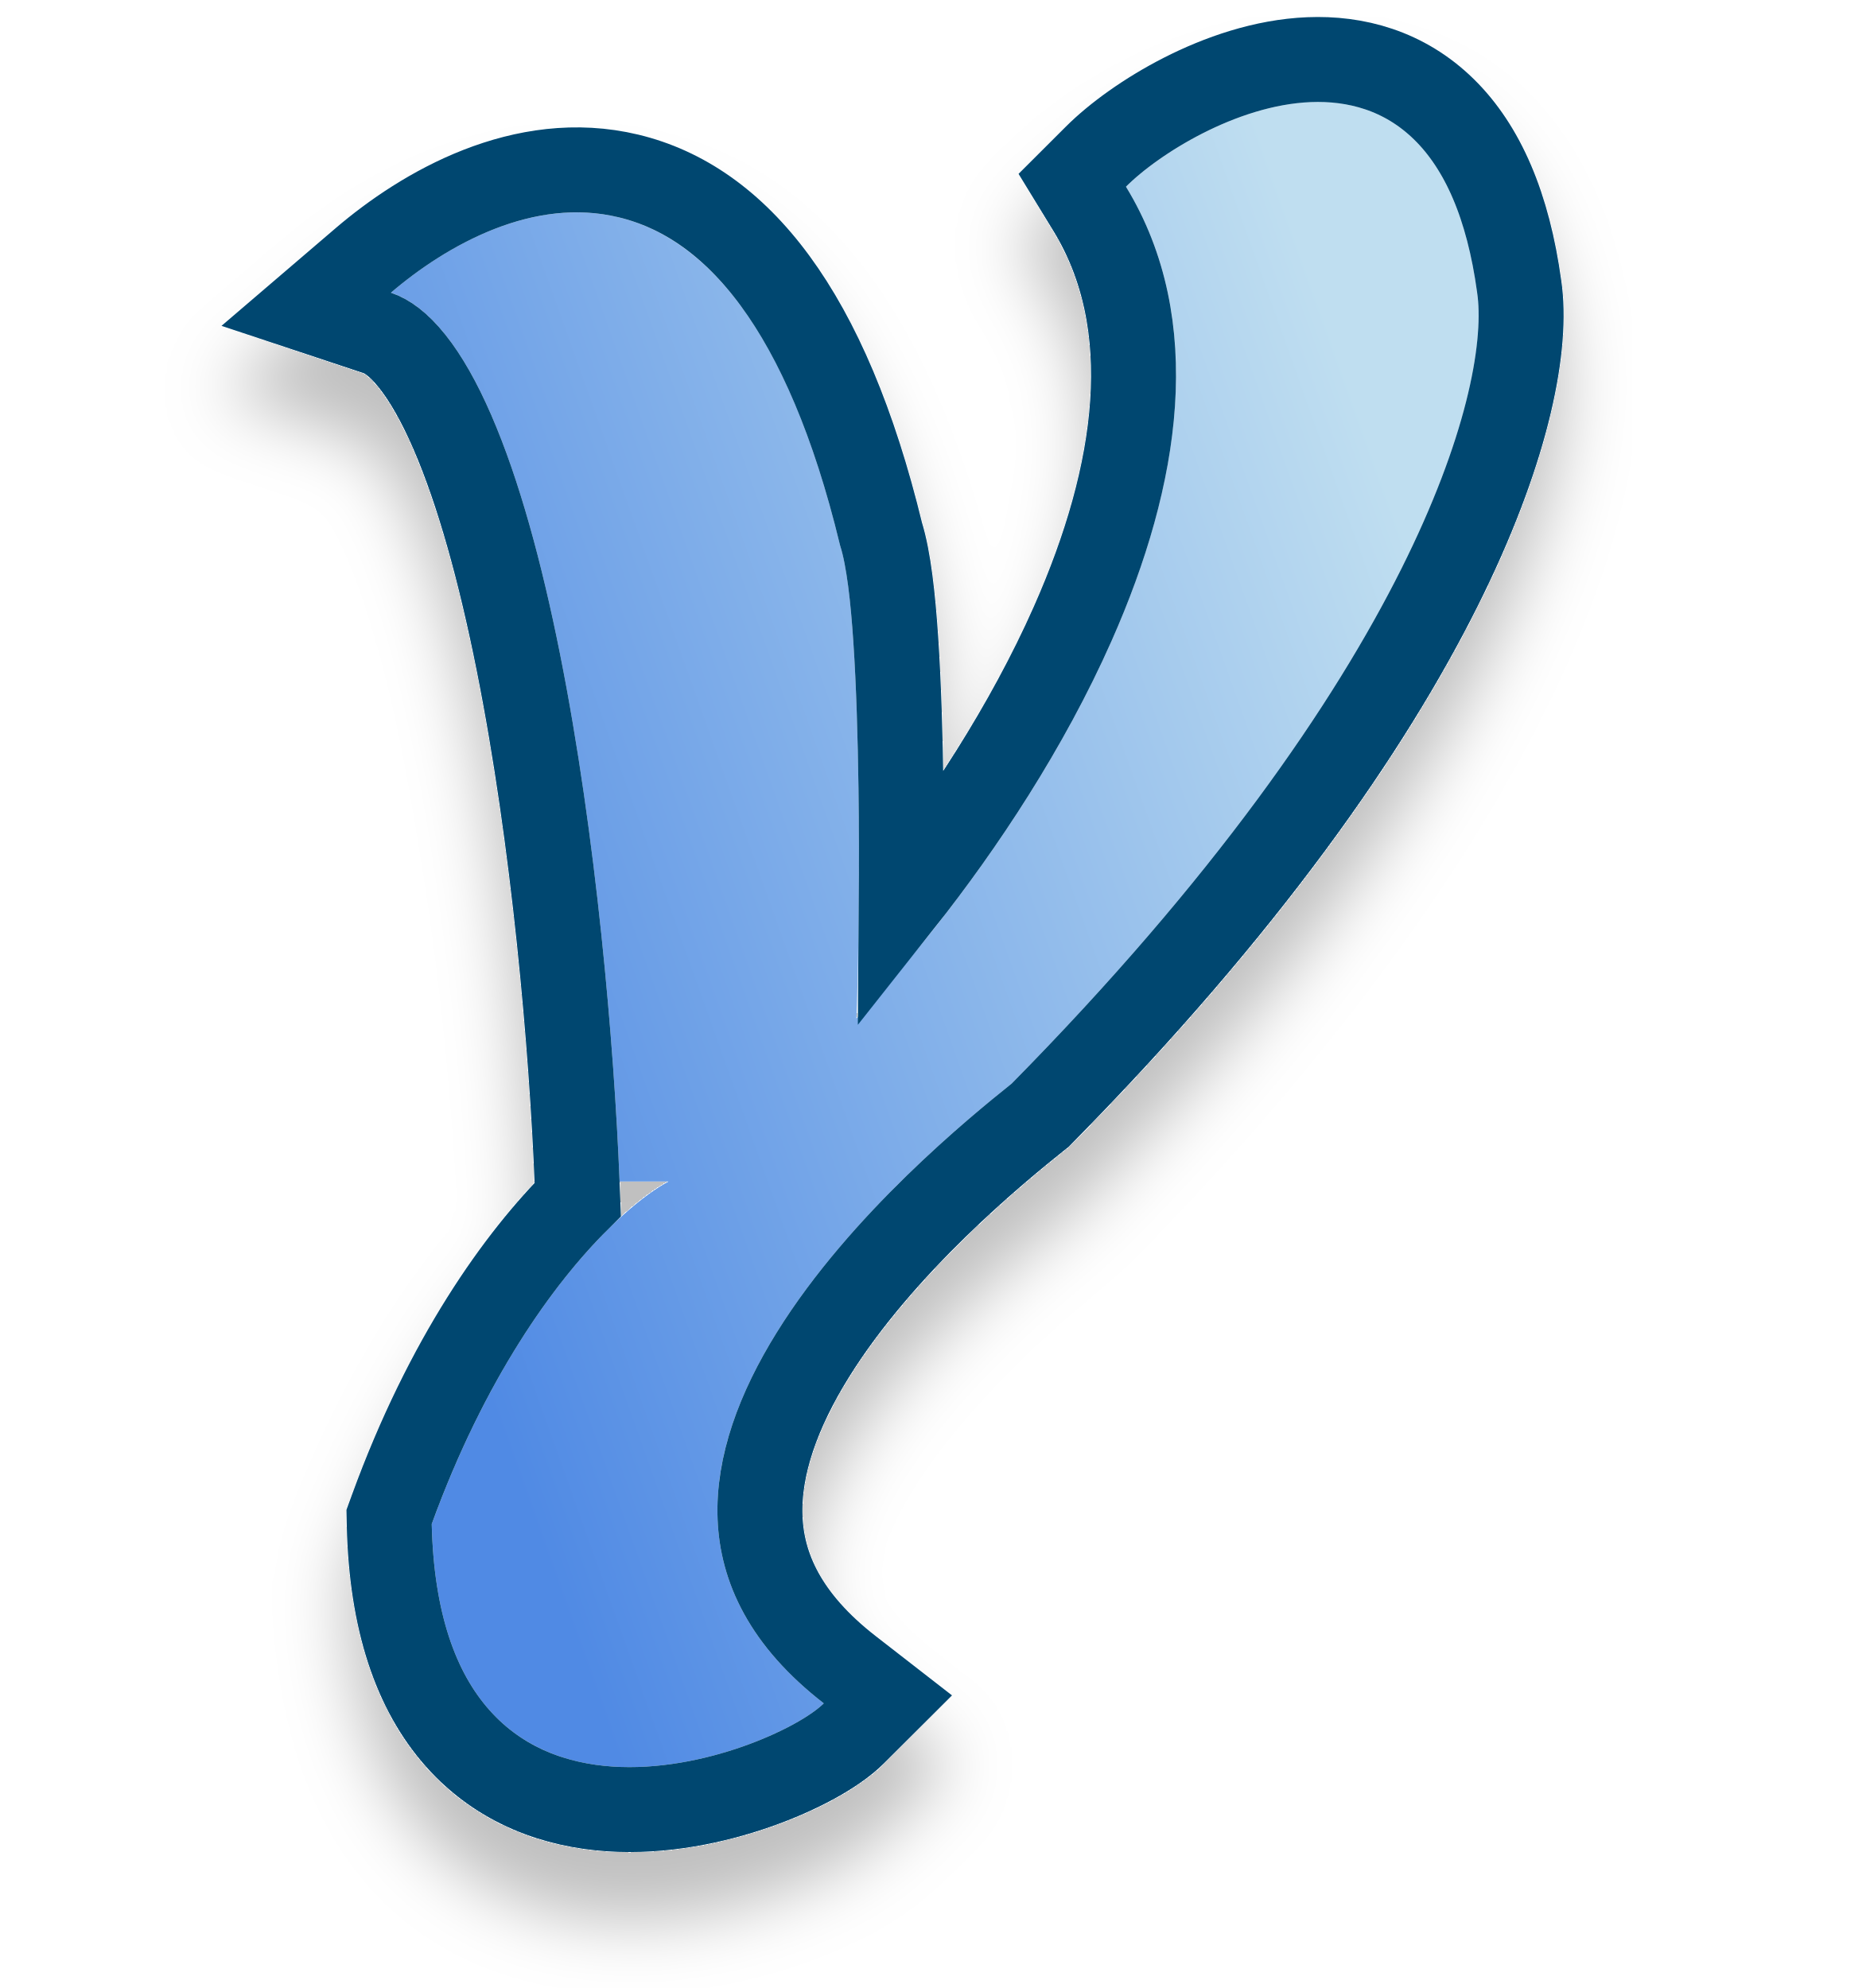
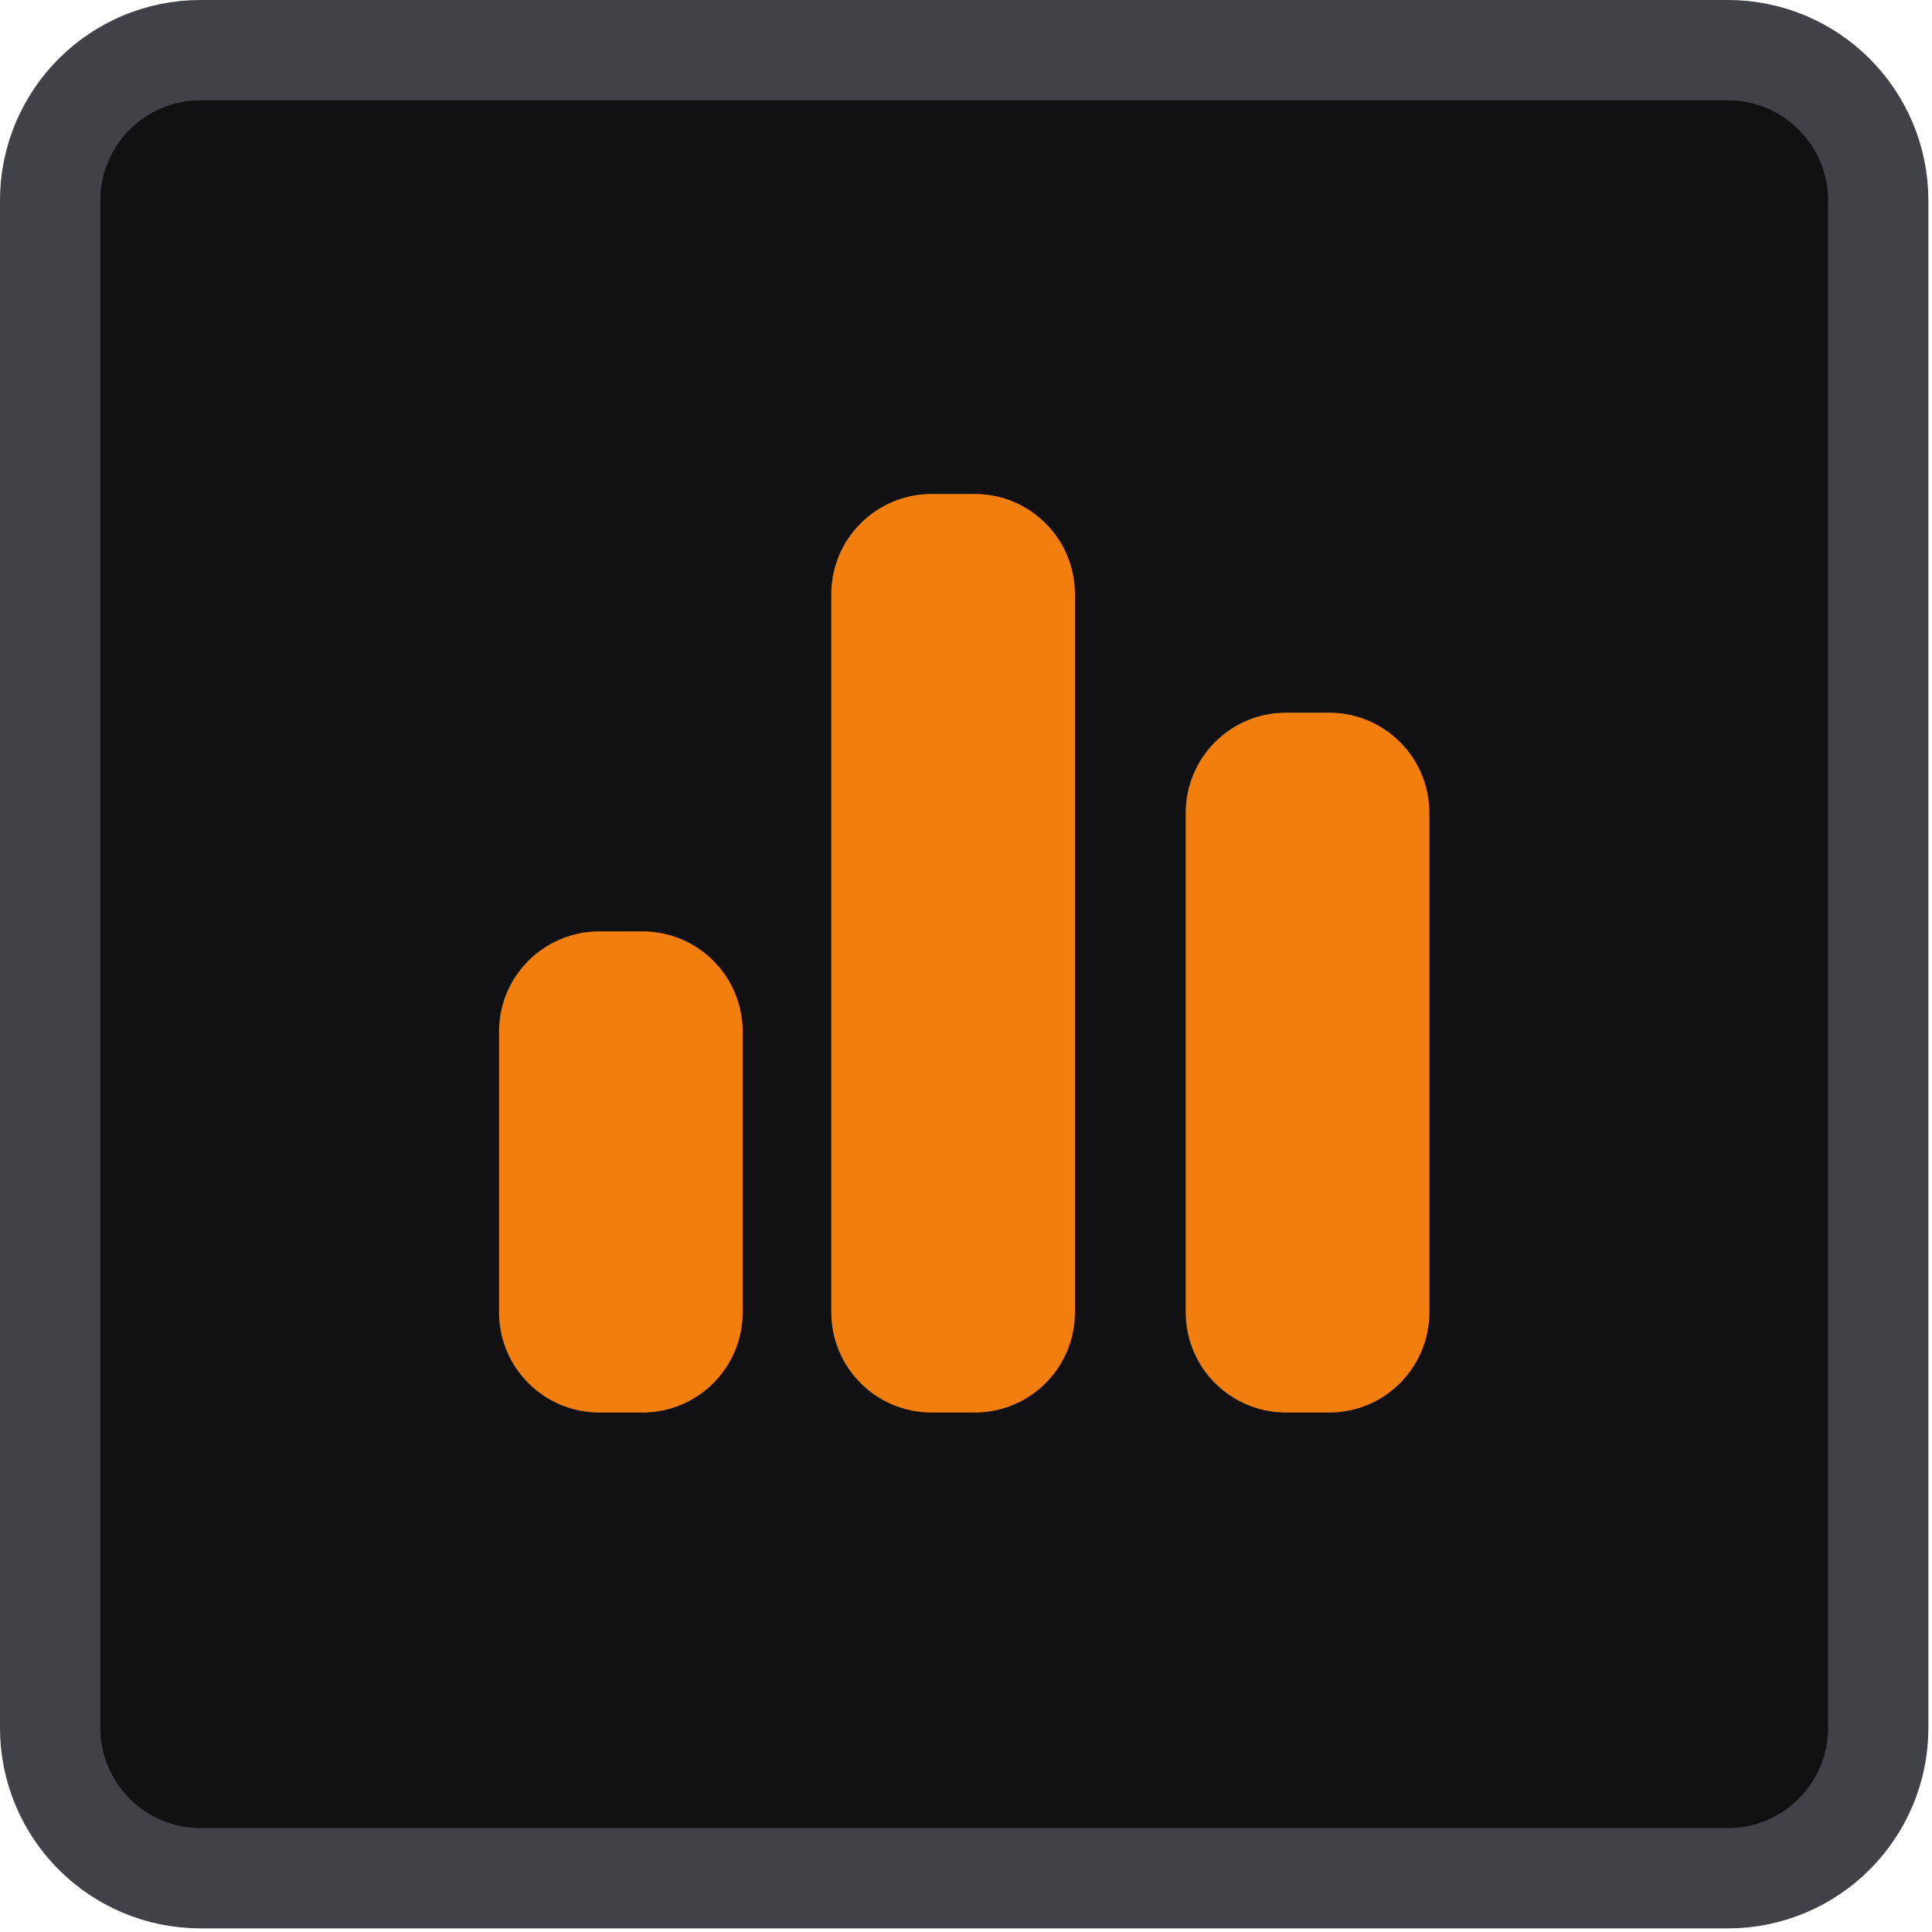
- <svg xmlns="http://www.w3.org/2000/svg" width="110" height="117" viewBox="0 0 110 117" fill="none">
-   <g filter="url(#filter0_d_33_6)">
-     <path d="M23 17.226C32.227 20.298 35.815 53.378 36.455 69.534H39.339C36.615 70.974 30.016 77.021 25.403 89.69C25.883 110.805 45.586 103.127 48.469 100.247C31.169 86.811 54.716 67.615 59.521 63.776C83.356 39.589 87.713 22.665 86.912 17.226C84.51 -0.53 70.093 7.149 66.249 10.988C75.86 26.728 59.682 50.179 50.391 59.937C50.551 56.577 50.872 36.422 49.43 32.103C43.183 6.189 29.728 11.468 23 17.226Z" fill="url(#paint0_linear_33_6)" />
-     <path d="M77.019 3.511C79.748 3.399 82.62 4.138 84.962 6.437C87.244 8.676 88.74 12.123 89.386 16.862L89.429 17.195C89.822 20.719 88.619 26.736 84.691 34.589C80.583 42.802 73.365 53.289 61.302 65.53L61.198 65.637L61.082 65.728C58.674 67.652 51.903 73.178 47.829 79.732C45.798 83 44.598 86.275 44.72 89.32C44.836 92.231 46.175 95.3 50.003 98.273L52.242 100.013L50.235 102.017C49.12 103.131 46.928 104.303 44.546 105.141C42.074 106.01 38.976 106.67 35.867 106.461C32.723 106.249 29.439 105.13 26.936 102.313C24.455 99.523 23.032 95.394 22.903 89.747L22.893 89.276L23.054 88.835C26.29 79.948 30.534 74.036 33.995 70.594L33.957 69.634C33.64 61.638 32.593 49.467 30.496 38.963C29.445 33.699 28.153 28.969 26.611 25.419C25.841 23.645 25.045 22.252 24.247 21.253C23.443 20.246 22.748 19.778 22.21 19.599L18.016 18.202L21.374 15.327C24.909 12.301 30.787 8.866 36.98 10.356C43.37 11.894 48.65 18.269 51.839 31.431C52.292 32.874 52.543 35.201 52.705 37.635C52.88 40.247 52.97 43.327 53.011 46.347C53.042 48.679 53.042 50.996 53.027 53.062C56.617 48.528 60.433 42.771 63.122 36.694C67.024 27.877 68.265 19.088 64.115 12.291L63.089 10.61L64.482 9.219C65.656 8.046 67.502 6.7 69.628 5.618C71.753 4.537 74.349 3.62 77.019 3.511Z" stroke="#004770" stroke-width="5" />
-   </g>
-   <defs>
-     <filter id="filter0_d_33_6" x="9.031" y="1" width="86.968" height="116" filterUnits="userSpaceOnUse" color-interpolation-filters="sRGB">
-       <feFlood flood-opacity="0" result="BackgroundImageFix" />
-       <feColorMatrix in="SourceAlpha" type="matrix" values="0 0 0 0 0 0 0 0 0 0 0 0 0 0 0 0 0 0 127 0" result="hardAlpha" />
-       <feOffset dy="4" />
-       <feGaussianBlur stdDeviation="2" />
-       <feComposite in2="hardAlpha" operator="out" />
-       <feColorMatrix type="matrix" values="0 0 0 0 0 0 0 0 0 0 0 0 0 0 0 0 0 0 0.25 0" />
-       <feBlend mode="normal" in2="BackgroundImageFix" result="effect1_dropShadow_33_6" />
-       <feBlend mode="normal" in="SourceGraphic" in2="effect1_dropShadow_33_6" result="shape" />
-     </filter>
-     <linearGradient id="paint0_linear_33_6" x1="23" y1="66.371" x2="86.98" y2="43.574" gradientUnits="userSpaceOnUse">
-       <stop stop-color="#508AE4" />
-       <stop offset="1" stop-color="#BFDEF0" />
-     </linearGradient>
-   </defs>
+ <svg xmlns="http://www.w3.org/2000/svg" width="123" height="123" viewBox="0 0 123 123" fill="none">
+   <rect x="3.192" y="3.192" width="116.385" height="116.385" rx="9.577" fill="#111113" stroke="#414148" stroke-width="6.385" />
+   <rect x="31.77" y="59.296" width="15.513" height="30.633" rx="6.385" fill="#F27F0D" />
+   <rect x="52.923" y="31.448" width="15.513" height="58.481" rx="6.385" fill="#F27F0D" />
+   <rect x="75.487" y="45.372" width="15.513" height="44.557" rx="6.385" fill="#F27F0D" />
</svg>
